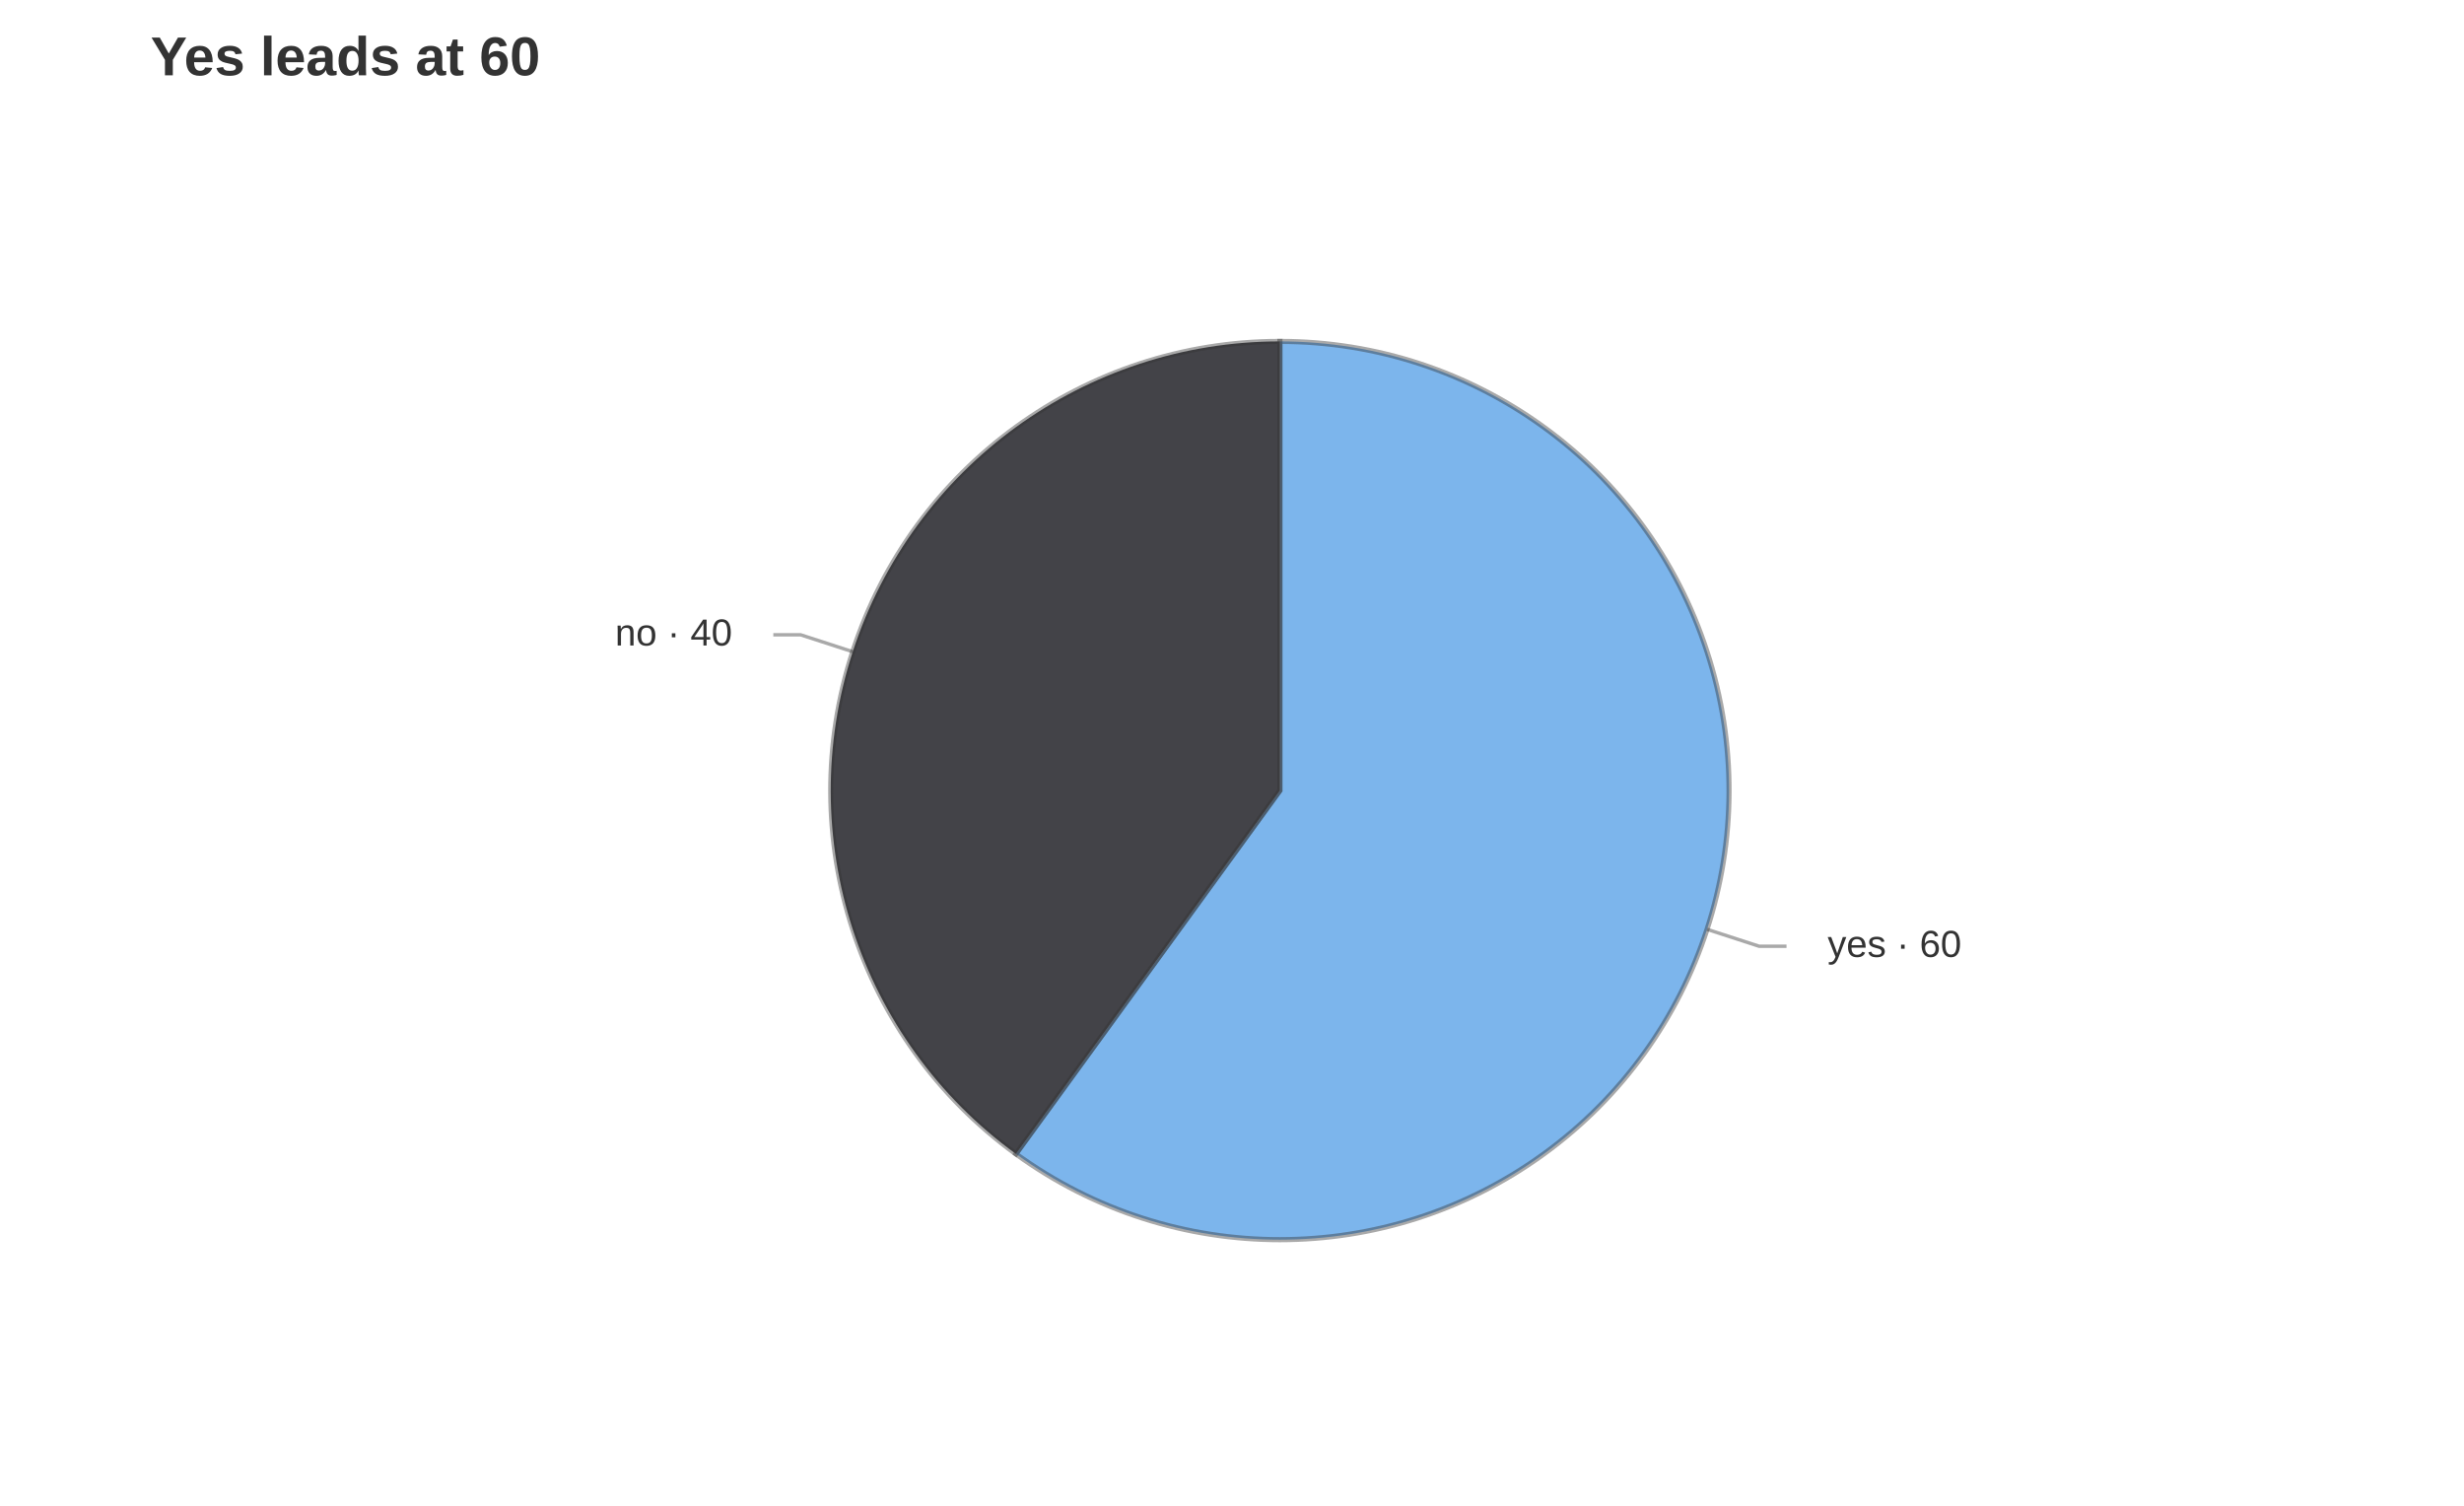
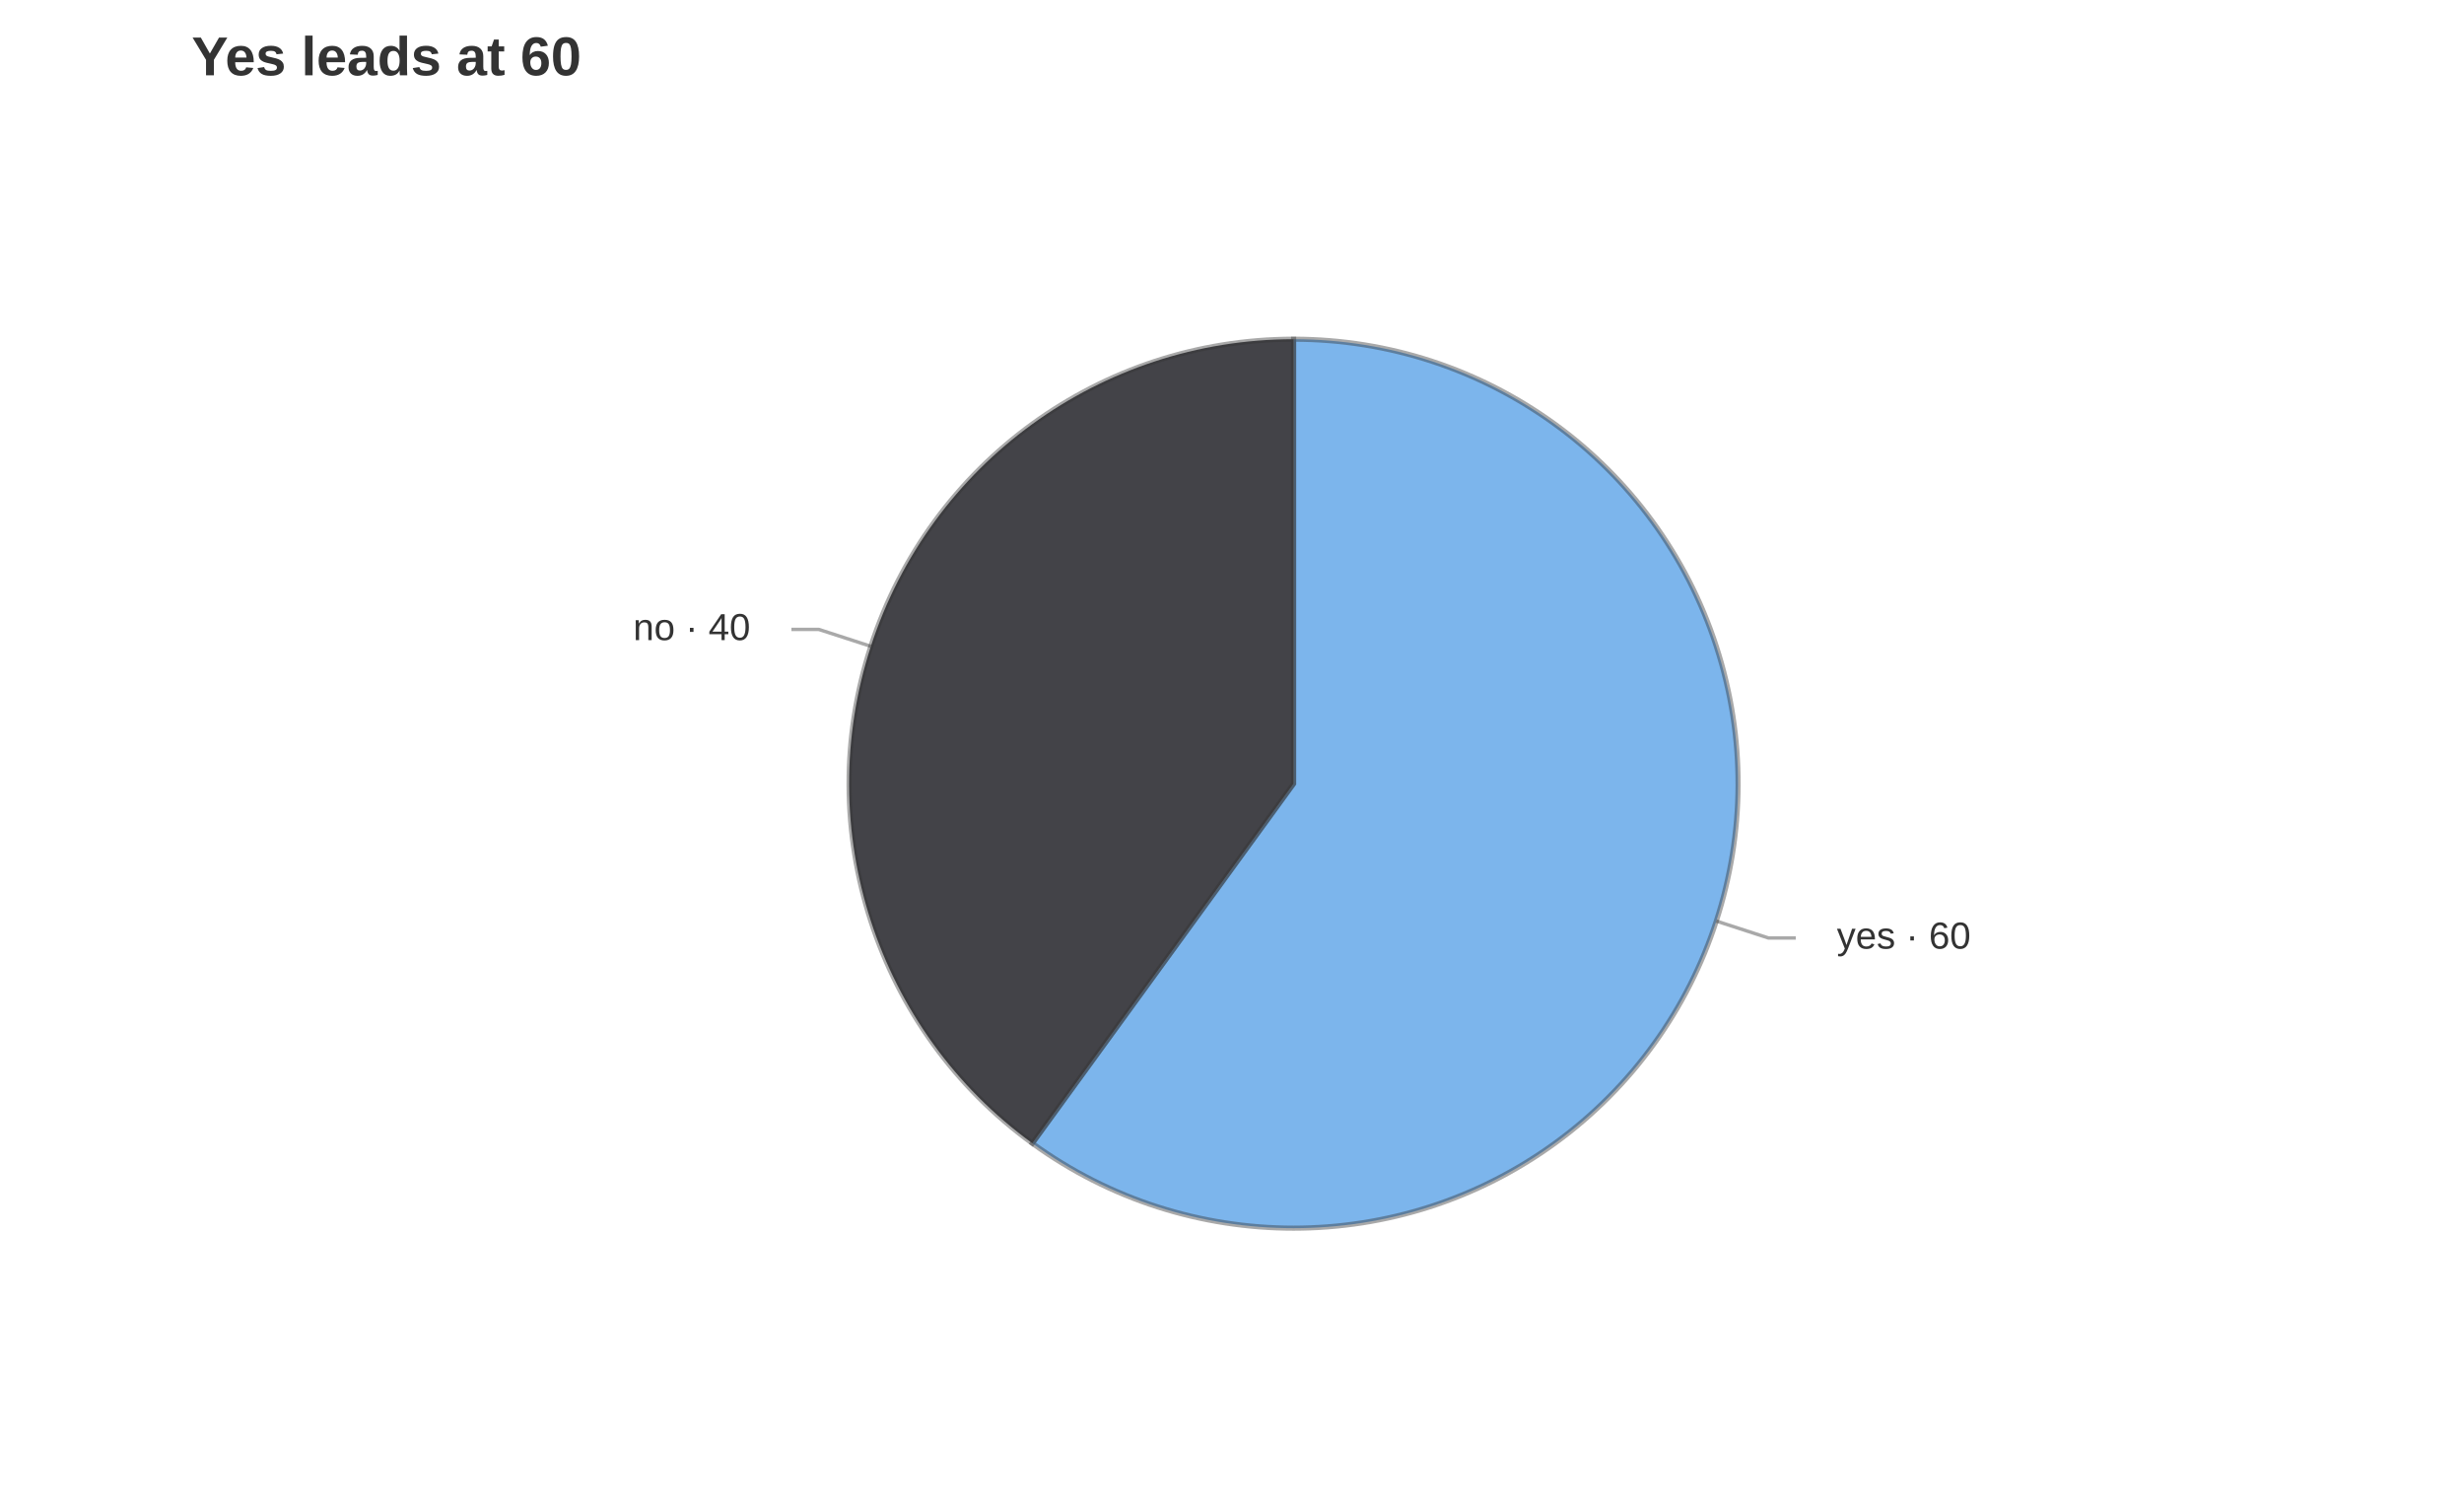
<svg xmlns="http://www.w3.org/2000/svg" width="720" height="440" viewBox="0 0 720 440" role="img" aria-label="pie chart: Yes leads at 60, 2 slices" aria-labelledby="mv-68d9c244fd51a166-title" aria-describedby="mv-68d9c244fd51a166-desc" data-markvis="2" data-chart-type="pie" data-id="mv-68d9c244fd51a166" font-family="Arial, Helvetica, &quot;Segoe UI&quot;, sans-serif" font-size="12">
-   <text x="44" y="22" text-anchor="start" font-size="16" font-weight="600" fill="#333333">Yes leads at 60</text>
+   <text x="56" y="22" text-anchor="start" font-size="16" font-weight="600" fill="#333333">Yes leads at 60</text>
  <g aria-hidden="true">
-     <path d="M374 231 L374 99.76 A131.24 131.24 0 1 1 296.86 337.18 Z" fill="#7cb5ec" stroke="#333333" stroke-opacity="0.42" stroke-width="1.5" data-label="yes" data-raw-value="60" />
-     <path d="M374 231 L296.86 337.18 A131.24 131.24 0 0 1 374 99.76 Z" fill="#434348" stroke="#333333" stroke-opacity="0.42" stroke-width="1.5" data-label="no" data-raw-value="40" />
+     <path d="M378 229 L378 99.12 A129.88 129.88 0 1 1 301.66 334.08 Z" fill="#7cb5ec" stroke="#333333" stroke-opacity="0.42" stroke-width="1.5" data-label="yes" data-raw-value="60" />
+     <path d="M378 229 L301.66 334.08 A129.88 129.88 0 0 1 378 99.12 Z" fill="#434348" stroke="#333333" stroke-opacity="0.42" stroke-width="1.5" data-label="no" data-raw-value="40" />
  </g>
  <g fill="none" stroke="#333333" stroke-opacity="0.42" stroke-width="1">
-     <polyline points="498.82,271.56 514.03,276.5 522.03,276.5" />
-     <polyline points="249.18,190.44 233.97,185.5 225.97,185.5" />
+     <polyline points="501.52,269.14 516.74,274.08 524.74,274.08" />
+     <polyline points="254.48,188.86 239.26,183.92 231.26,183.92" />
  </g>
  <g font-size="11" font-weight="500" fill="#333333">
-     <text x="534.03" y="276.5" text-anchor="start" dominant-baseline="middle" data-label="yes">yes · 60</text>
-     <text x="213.97" y="185.5" text-anchor="end" dominant-baseline="middle" data-label="no">no · 40</text>
+     <text x="536.74" y="274.08" text-anchor="start" dominant-baseline="middle" data-label="yes">yes · 60</text>
+     <text x="219.26" y="183.92" text-anchor="end" dominant-baseline="middle" data-label="no">no · 40</text>
  </g>
</svg>
